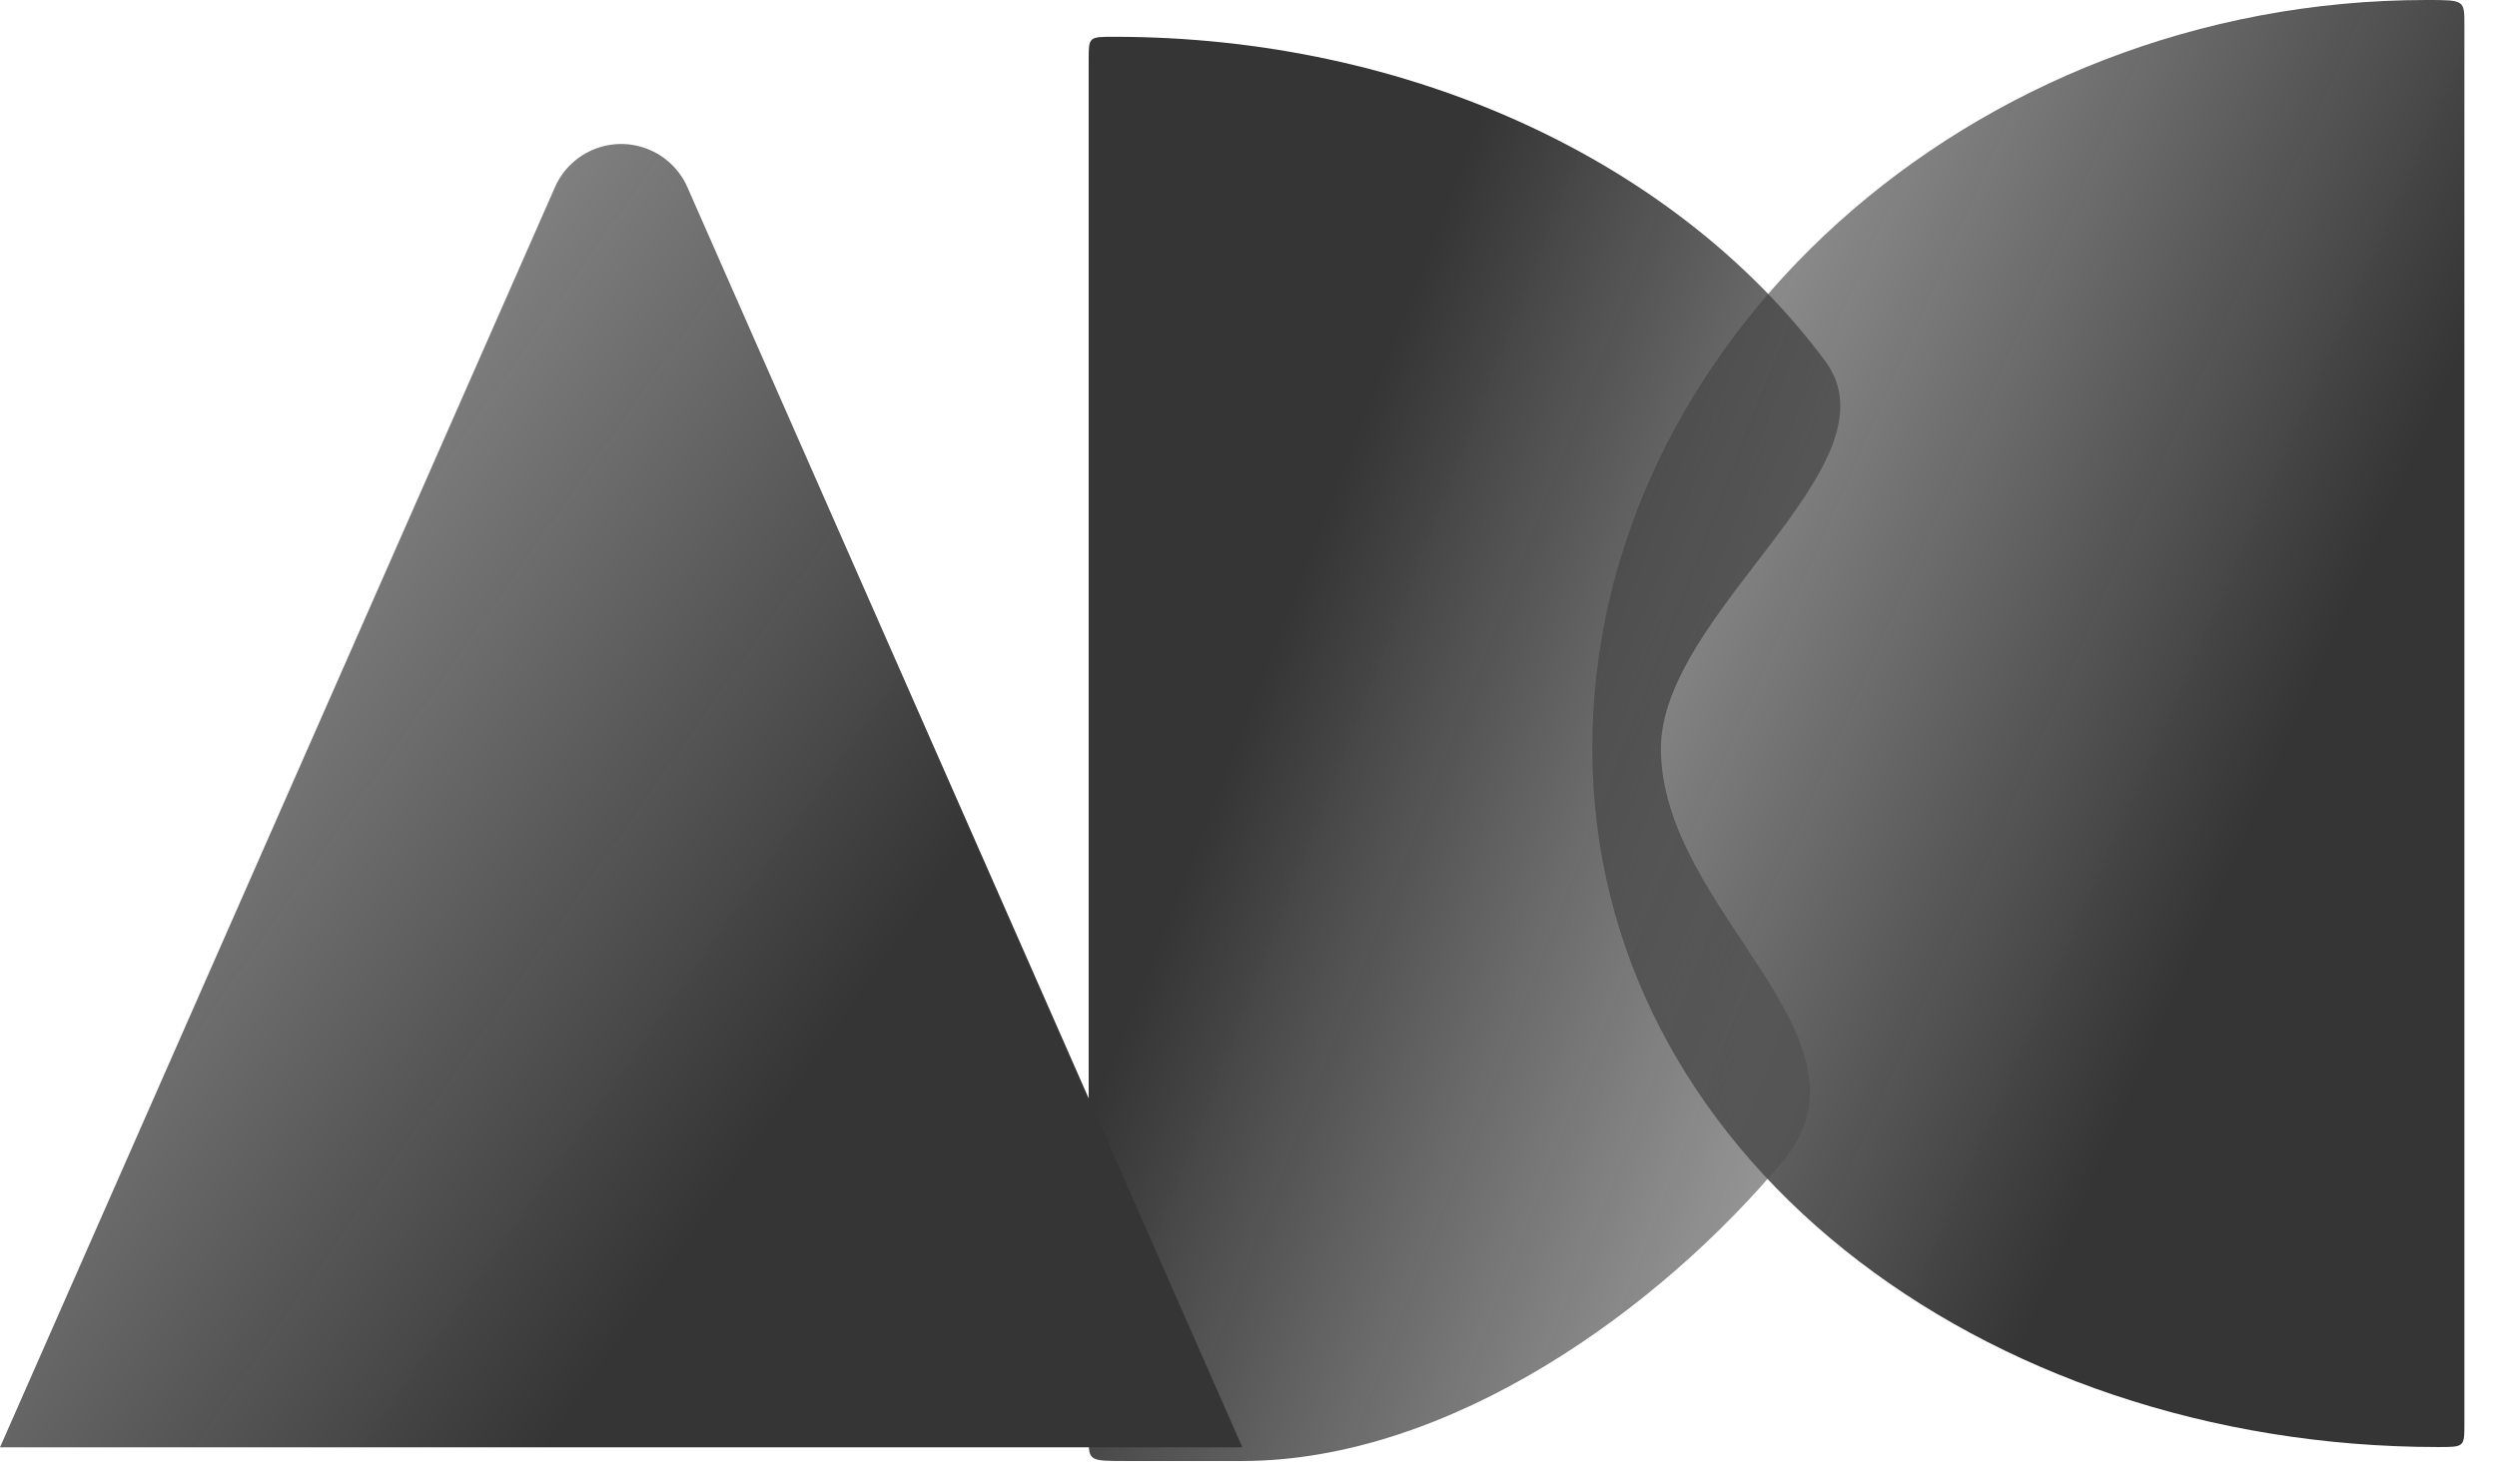
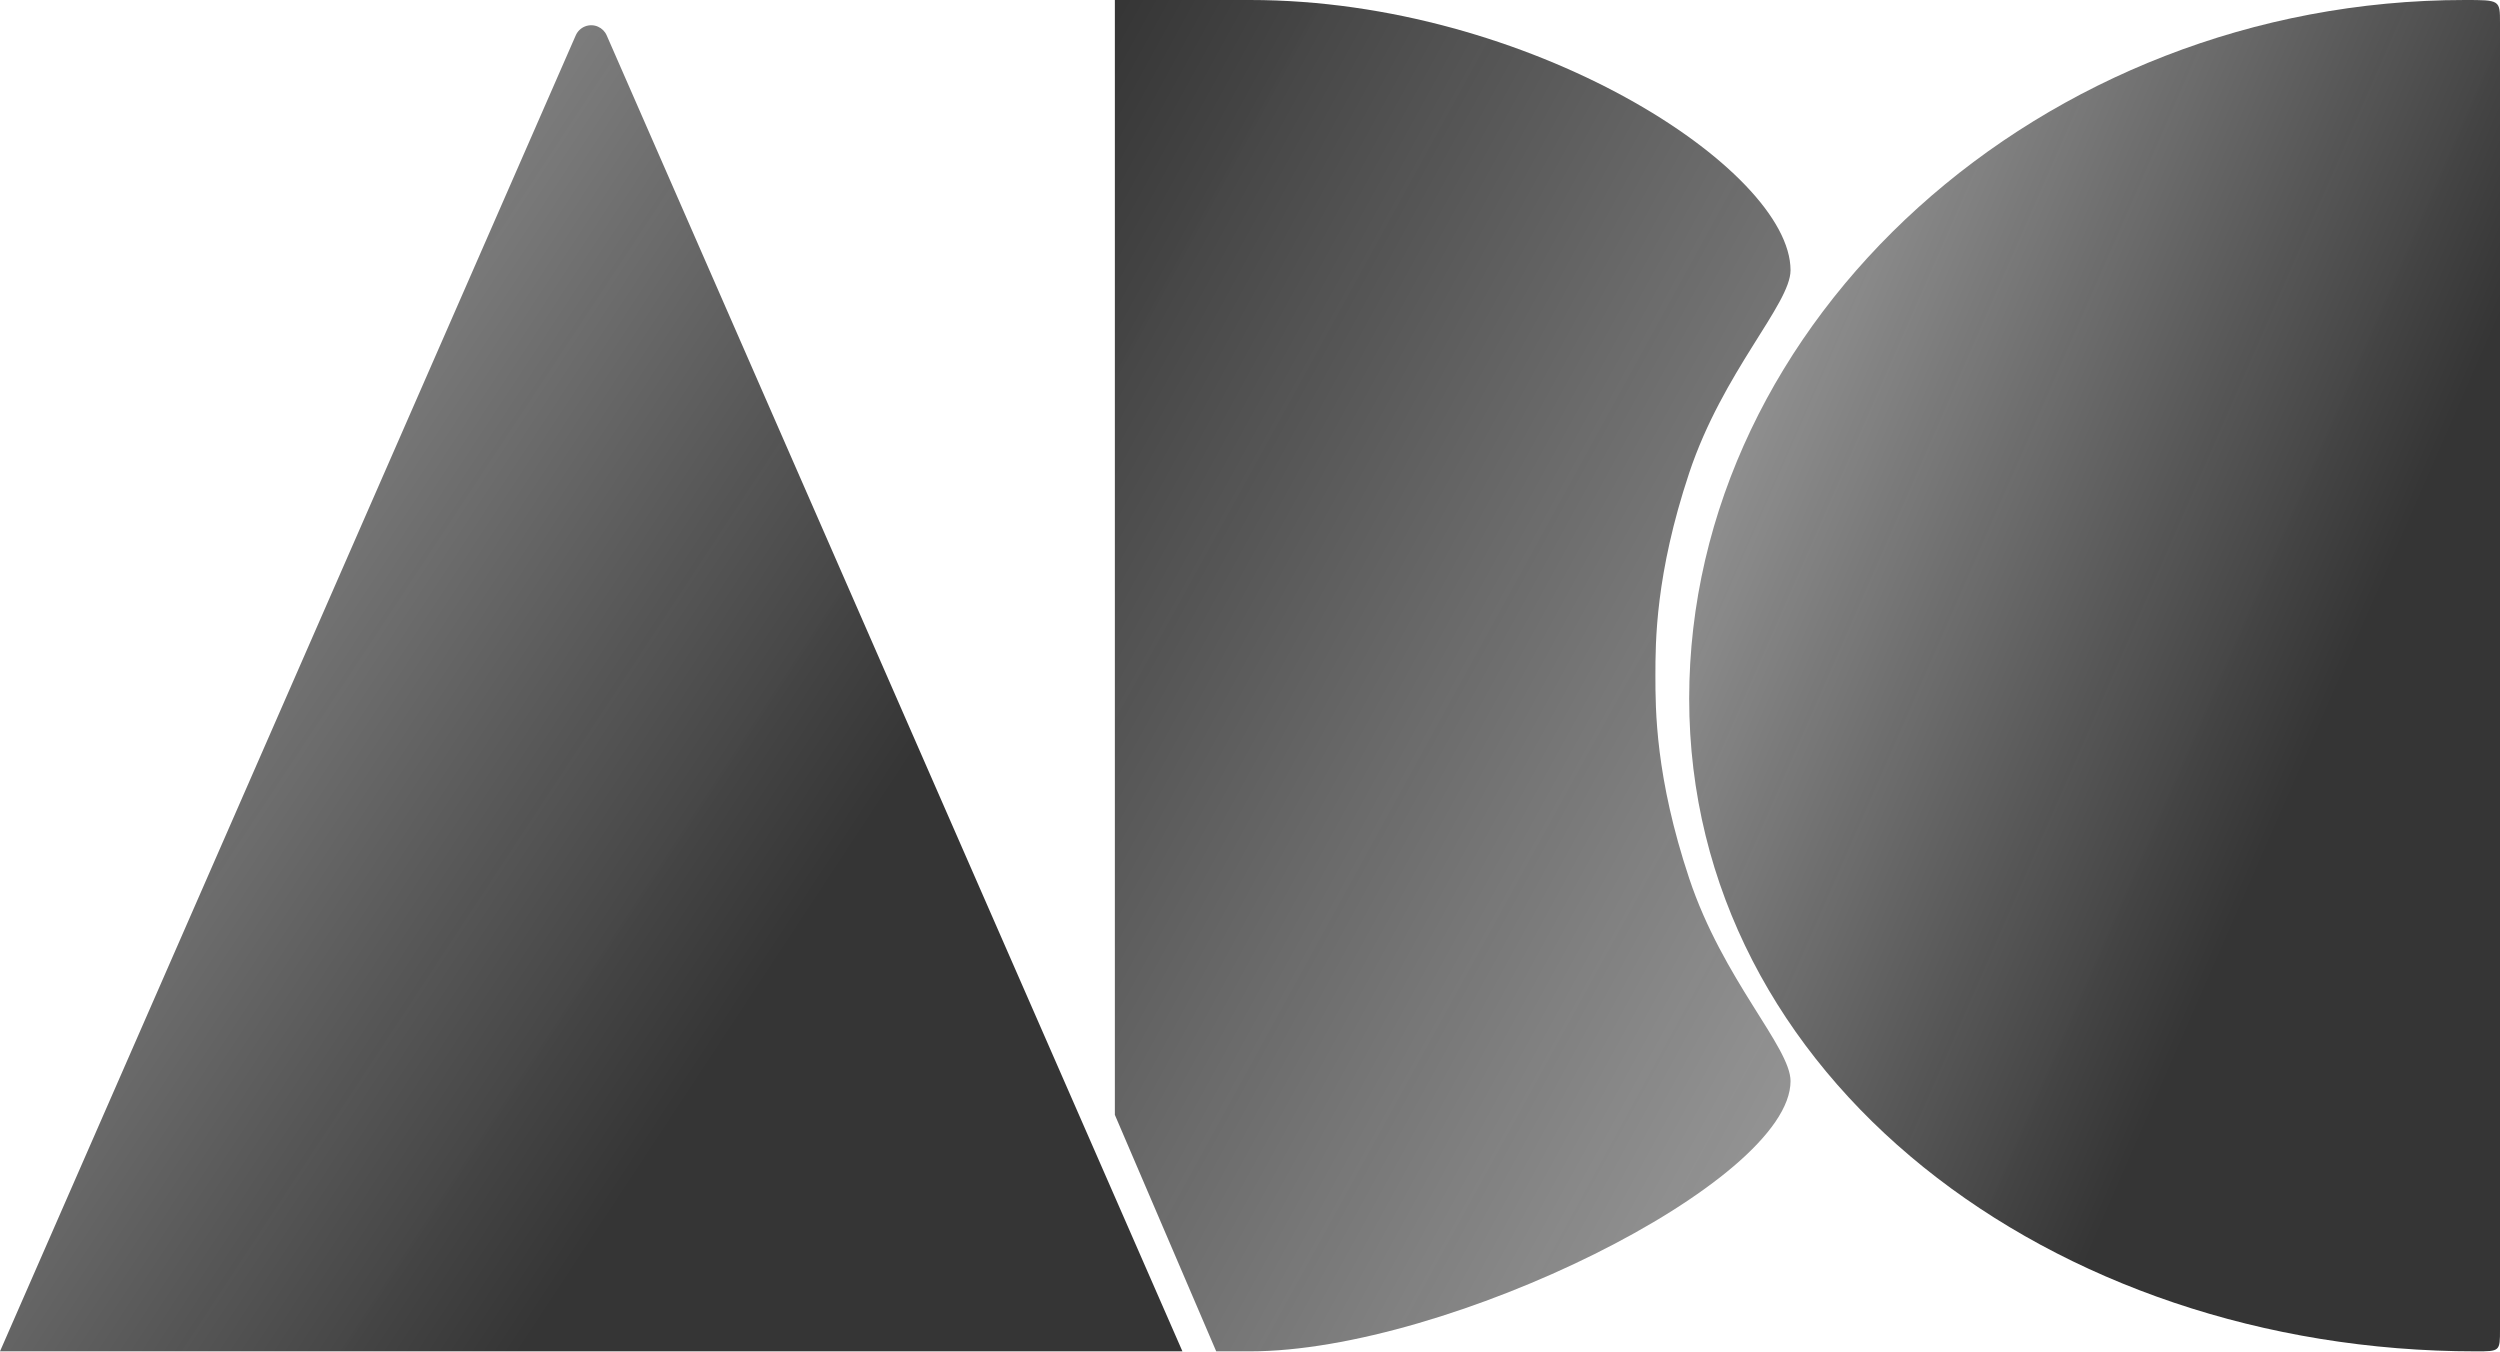
- <svg xmlns="http://www.w3.org/2000/svg" width="69px" height="41px" viewBox="0 0 69 41" version="1.1">
+ <svg xmlns="http://www.w3.org/2000/svg" width="74px" height="40px" viewBox="0 0 74 40" version="1.1">
  <defs>
    <linearGradient x1="-105.02%" y1="-17.905%" x2="47.669%" y2="94.877%" id="linearGradient-1">
      <stop stop-color="#767676" stop-opacity="0" offset="0%" />
      <stop stop-color="#353535" offset="100%" />
    </linearGradient>
+     <linearGradient x1="-118.756%" y1="-142.798%" x2="100%" y2="100%" id="linearGradient-2">
+       <stop stop-color="#767676" stop-opacity="0" offset="0%" />
+       <stop stop-color="#353535" offset="100%" />
+     </linearGradient>
  </defs>
-   <g id="Desktop-HD" stroke="none" stroke-width="1" fill="none" fill-rule="evenodd" transform="translate(-150, -30)">
-     <g id="Segment-1" fill="url(#linearGradient-1)">
-       <g id="Nav" transform="translate(150, 30)">
-         <g id="Logo">
-           <g>
-             <path d="M67.051,0 C54.469,1.50921495e-13 44,9.481 44,20.678 C44,31.891 54.774,39.992 67.379,39.992 C68.099,39.992 68.099,39.992 68.099,39.341 C68.099,22.334 68.099,9.236 68.099,0.678 C68.099,0 68.099,0 67.051,0 Z" id="Combined-Shape" />
-             <path d="M49.822,1.017 C48.466,1.017 47.327,1.017 46.622,1.017 C40.86,1.017 35.06,5.238 31.663,9.313 C28.827,12.716 35.041,16.236 35.041,20.702 C35.041,24.475 28.375,28.558 30.503,31.419 C34.598,36.925 41.981,40.378 50.145,40.378 C50.854,40.378 50.854,40.378 50.854,39.738 C50.854,22.998 50.854,10.107 50.854,1.684 C50.854,1.017 50.854,1.017 49.822,1.017 Z" id="Combined-Shape" transform="translate(40.46872, 20.69752) rotate(180) translate(-40.46872, -20.69752) " />
-             <path d="M34.33,40 L0,40 L15.335,5.174 C15.78,4.163 16.96,3.704 17.971,4.15 C18.428,4.351 18.794,4.716 18.995,5.174 L34.33,40 Z" id="Triangle" />
-           </g>
-         </g>
-       </g>
+   <g id="Symbols" stroke="none" stroke-width="1" fill="none" fill-rule="evenodd">
+     <g id="Logo">
+       <path d="M72.957,0 C60.426,1.50952428e-13 50,9.483 50,20.682 C50,31.897 60.73,40 73.283,40 C74,40 74,40 74,39.349 C74,22.338 74,9.238 74,0.678 C74,0 74,0 72.957,0 Z" id="Combined-Shape" fill="url(#linearGradient-1)" />
+       <path d="M49,0 C43.159,1.38777878e-15 33,5 33,8 C33,9 35,11 36,14 C37,17 37,19 37,20 C37,21 37,23 36,26 C35,29 33,31.001 33,32 C33,35 40.725,40 49,40 C49.479,40 50.812,40 53,40 L53,7 L50,0 C49.81,0 49.477,0 49,0 Z" id="Combined-Shape" fill="url(#linearGradient-2)" transform="translate(43, 20) rotate(180) translate(-43, -20) " />
+       <path d="M35,40 L0,40 L17.042,1.047 C17.153,0.794 17.447,0.679 17.7,0.789 C17.816,0.84 17.908,0.932 17.958,1.047 L33.355,36.239 L35,40 Z" id="Triangle" fill="url(#linearGradient-1)" />
    </g>
  </g>
</svg>
